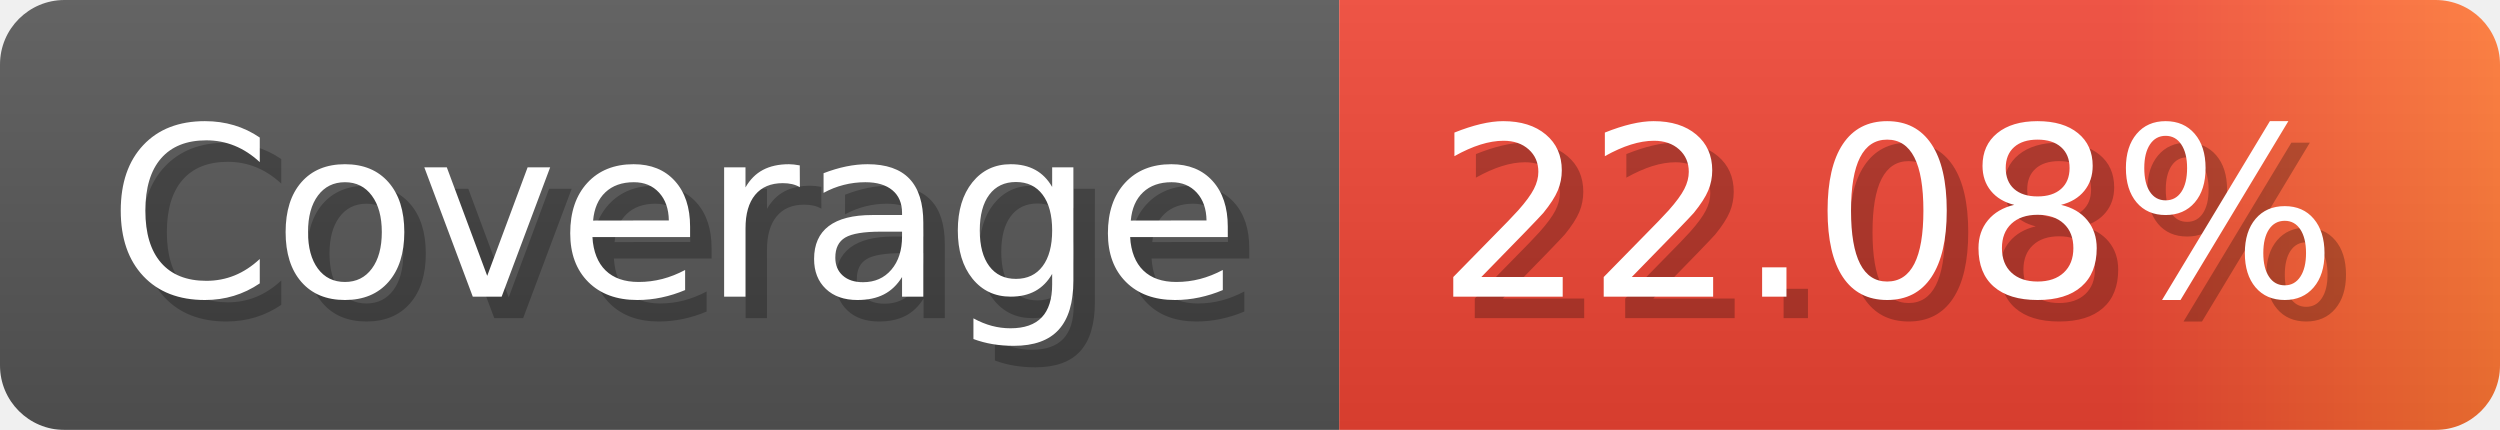
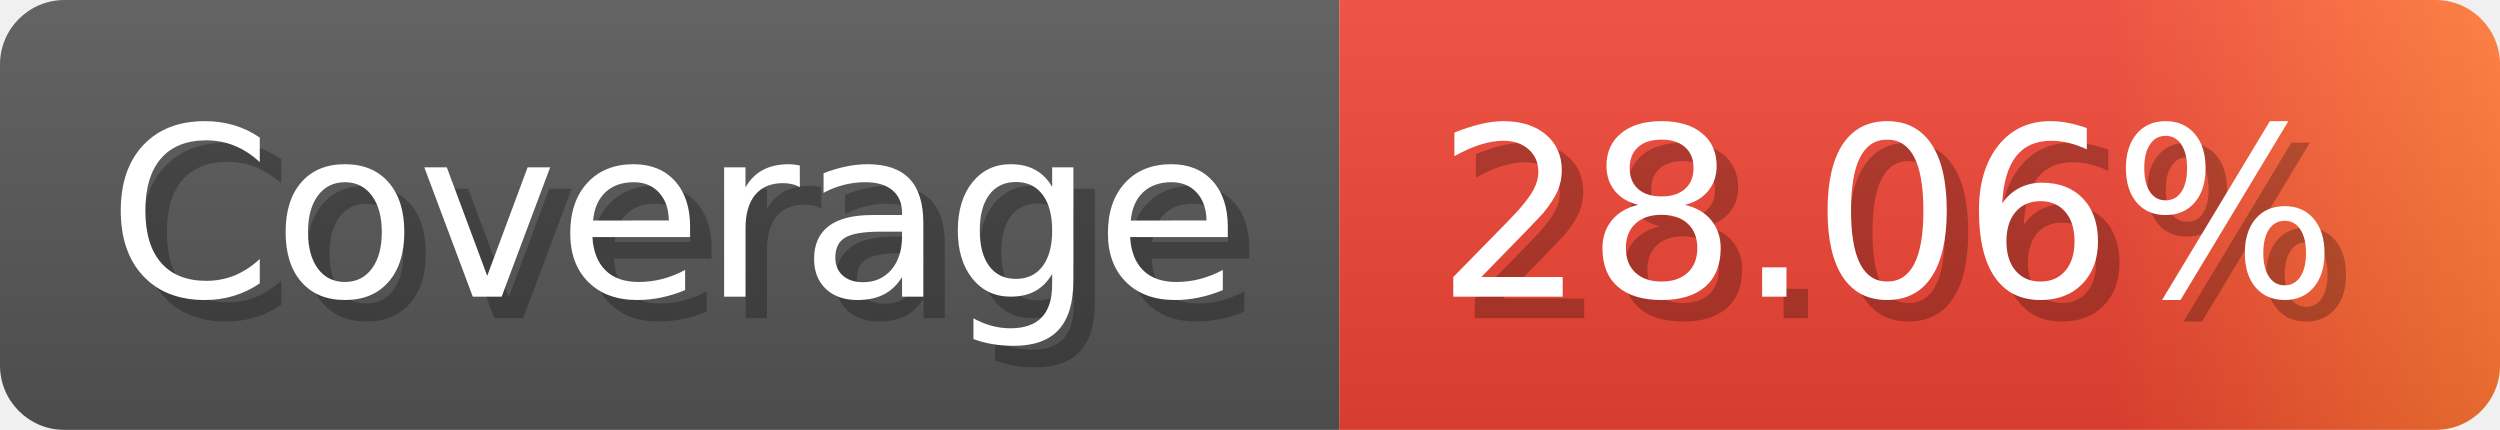
- <svg xmlns="http://www.w3.org/2000/svg" width="116.3" height="20" viewBox="0 0 1163 200" role="img" aria-label="Coverage: 22.08%">
+ <svg xmlns="http://www.w3.org/2000/svg" width="116.3" height="20" viewBox="0 0 1163 200" role="img" aria-label="Coverage: 28.06%">
  <linearGradient id="a" x2="0" y2="100%">
    <stop offset="0" stop-opacity=".1" stop-color="#EEE" />
    <stop offset="1" stop-opacity=".1" />
  </linearGradient>
  <mask id="m">
    <rect width="1163" height="200" rx="30" fill="#FFF" />
  </mask>
  <g mask="url(#m)">
    <rect width="623" height="200" fill="#555" />
    <rect width="540" height="200" fill="url(#x)" x="623" />
    <rect width="1163" height="200" fill="url(#a)" />
  </g>
  <g aria-hidden="true" fill="#fff" text-anchor="start" font-family="Verdana,DejaVu Sans,sans-serif" font-size="110">
    <text x="60" y="148" textLength="523" fill="#000" opacity="0.25">Coverage</text>
    <text x="50" y="138" textLength="523">Coverage</text>
-     <text x="678" y="148" textLength="440" fill="#000" opacity="0.25">22.08%</text>
-     <text x="668" y="138" textLength="440">22.08%</text>
+     <text x="678" y="148" textLength="440" fill="#000" opacity="0.25">28.06%</text>
+     <text x="668" y="138" textLength="440">28.06%</text>
  </g>
  <linearGradient id="x" x1="0%" y1="0%" x2="100%" y2="0%">
    <stop offset="0%" style="stop-color:#E43" />
    <stop offset="33%" style="stop-color:#E43" />
    <stop offset="67%" style="stop-color:#E43" />
    <stop offset="100%" style="stop-color:#F73" />
  </linearGradient>
</svg>
